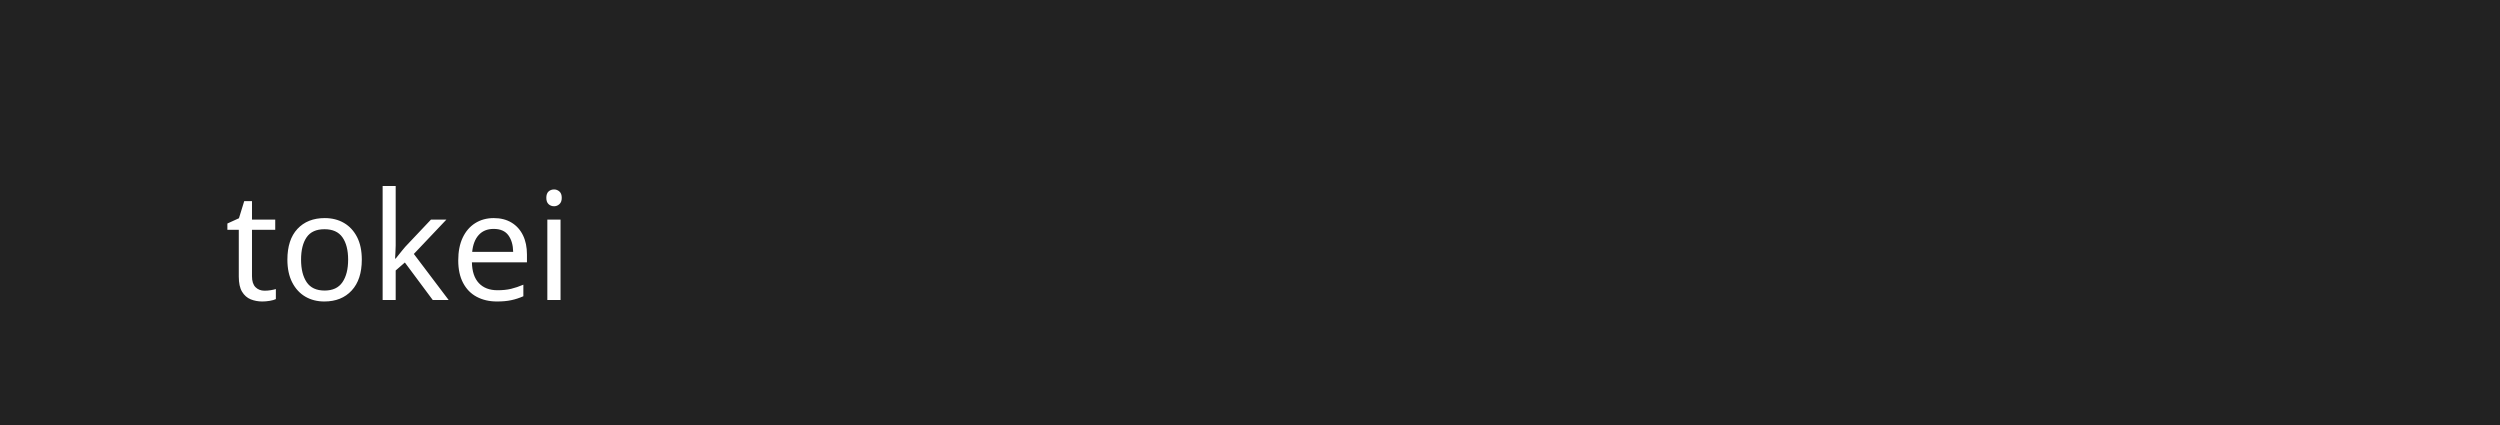
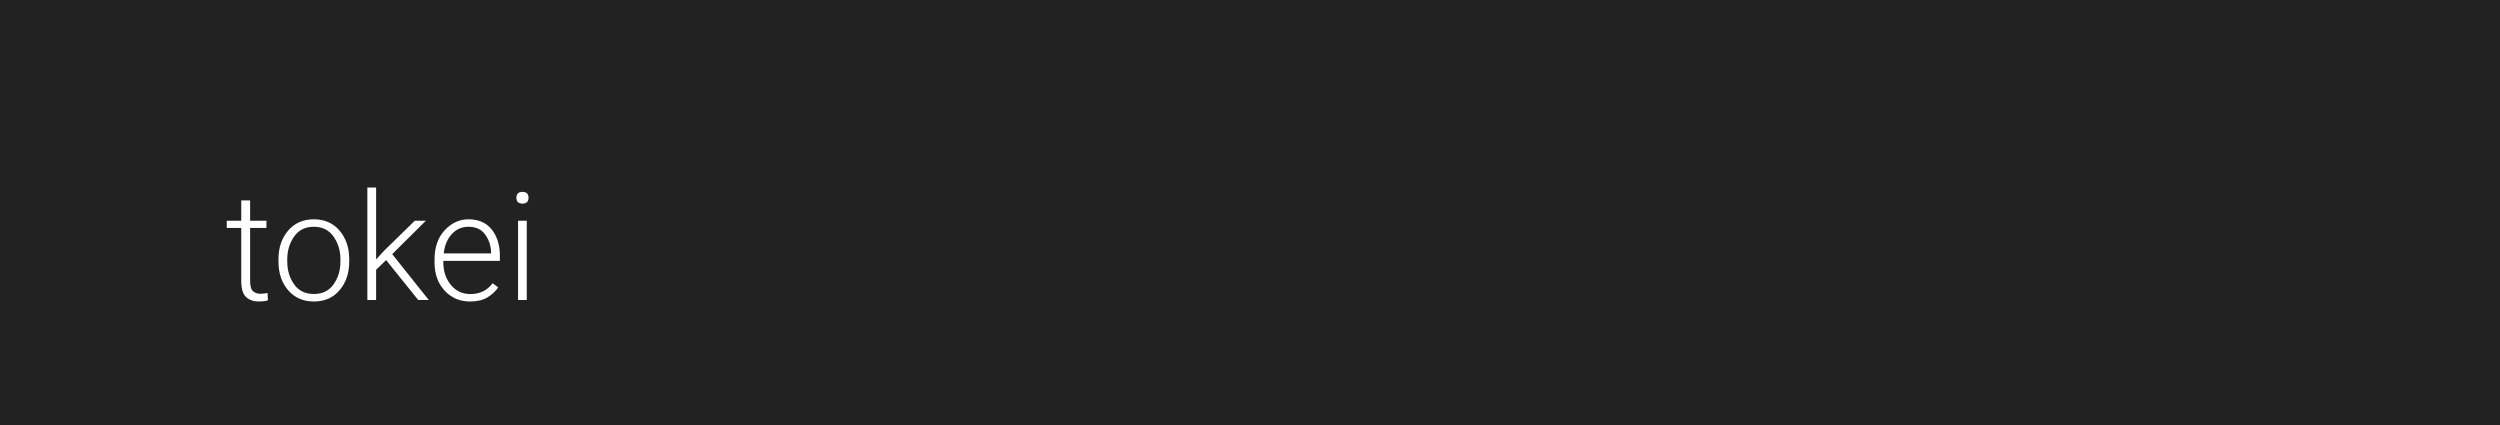
<svg xmlns="http://www.w3.org/2000/svg" width="1000" height="170">
  <style type="text/css">
-         text {font-size: 60px; font-family: 'Source Sans Pro'; font-weight: 300;}
+         text {font-size: 60px; font-family: 'Roboto'; font-weight: 300;}
    </style>
  <g>
    <rect x="0" y="0" width="100%" height="100%" fill="#222" />
  </g>
  <g fill="#FFF">
    <text x="90" y="120">tokei</text>
  </g>
</svg>
